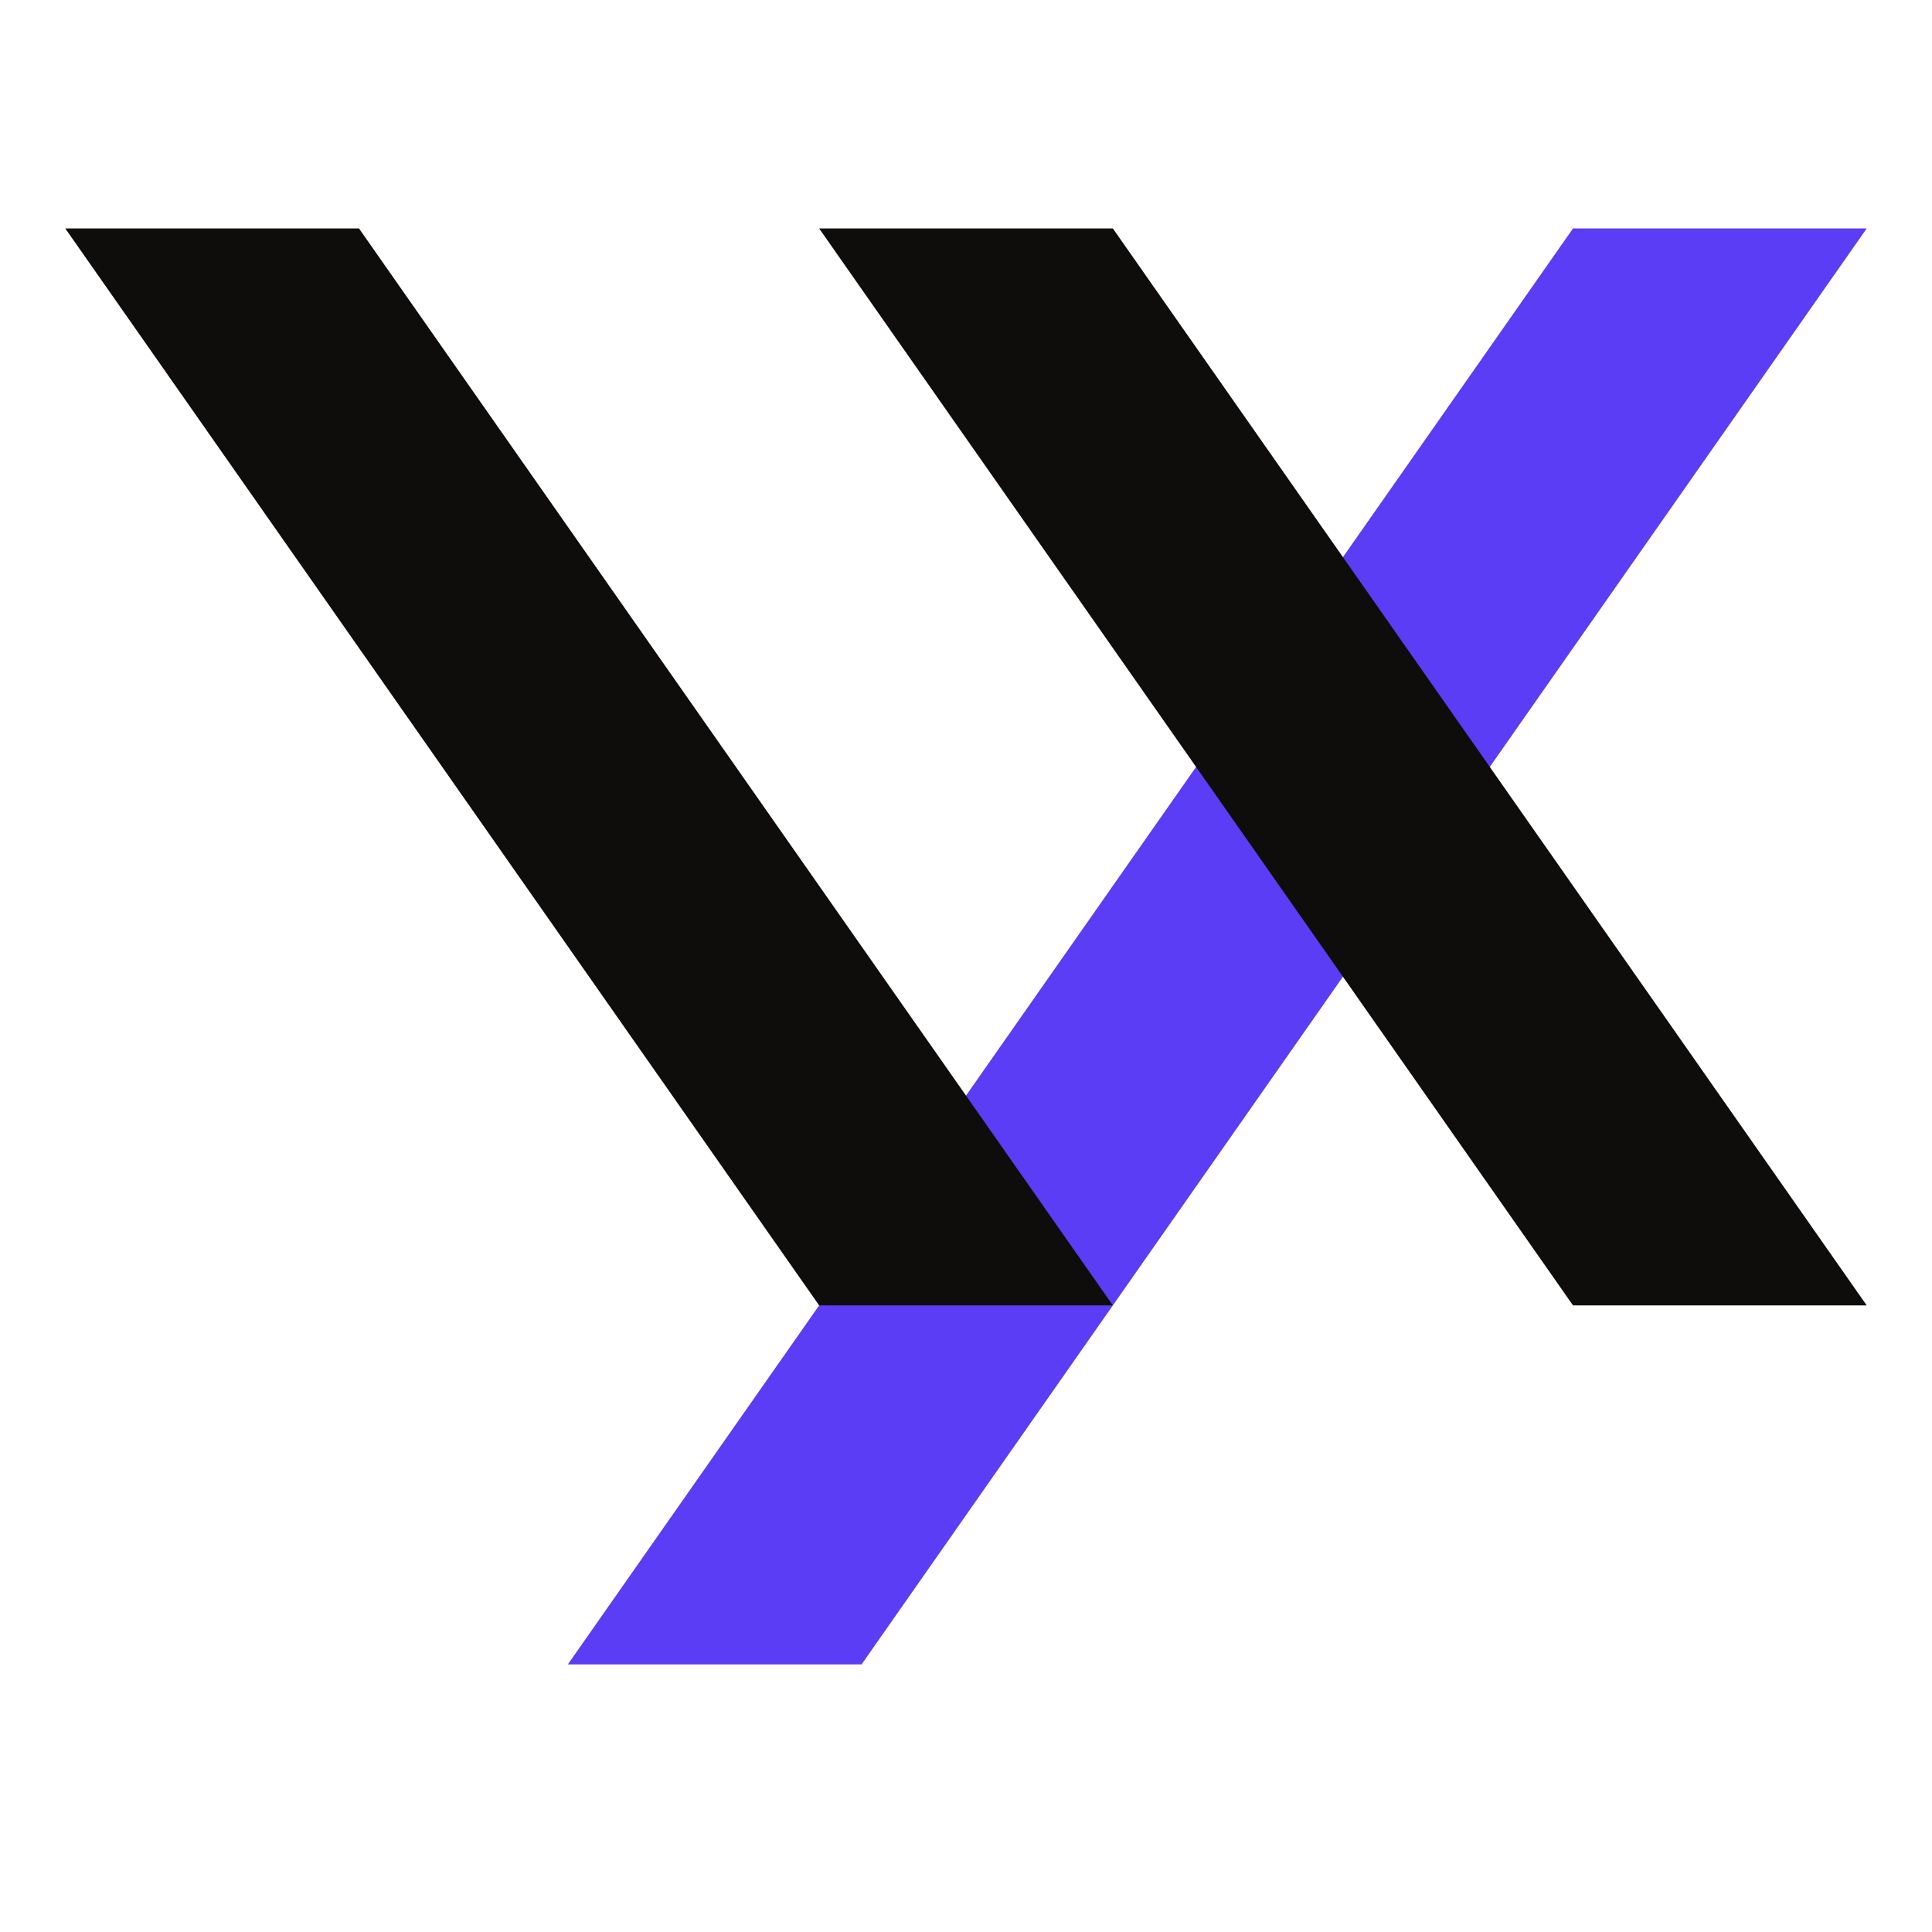
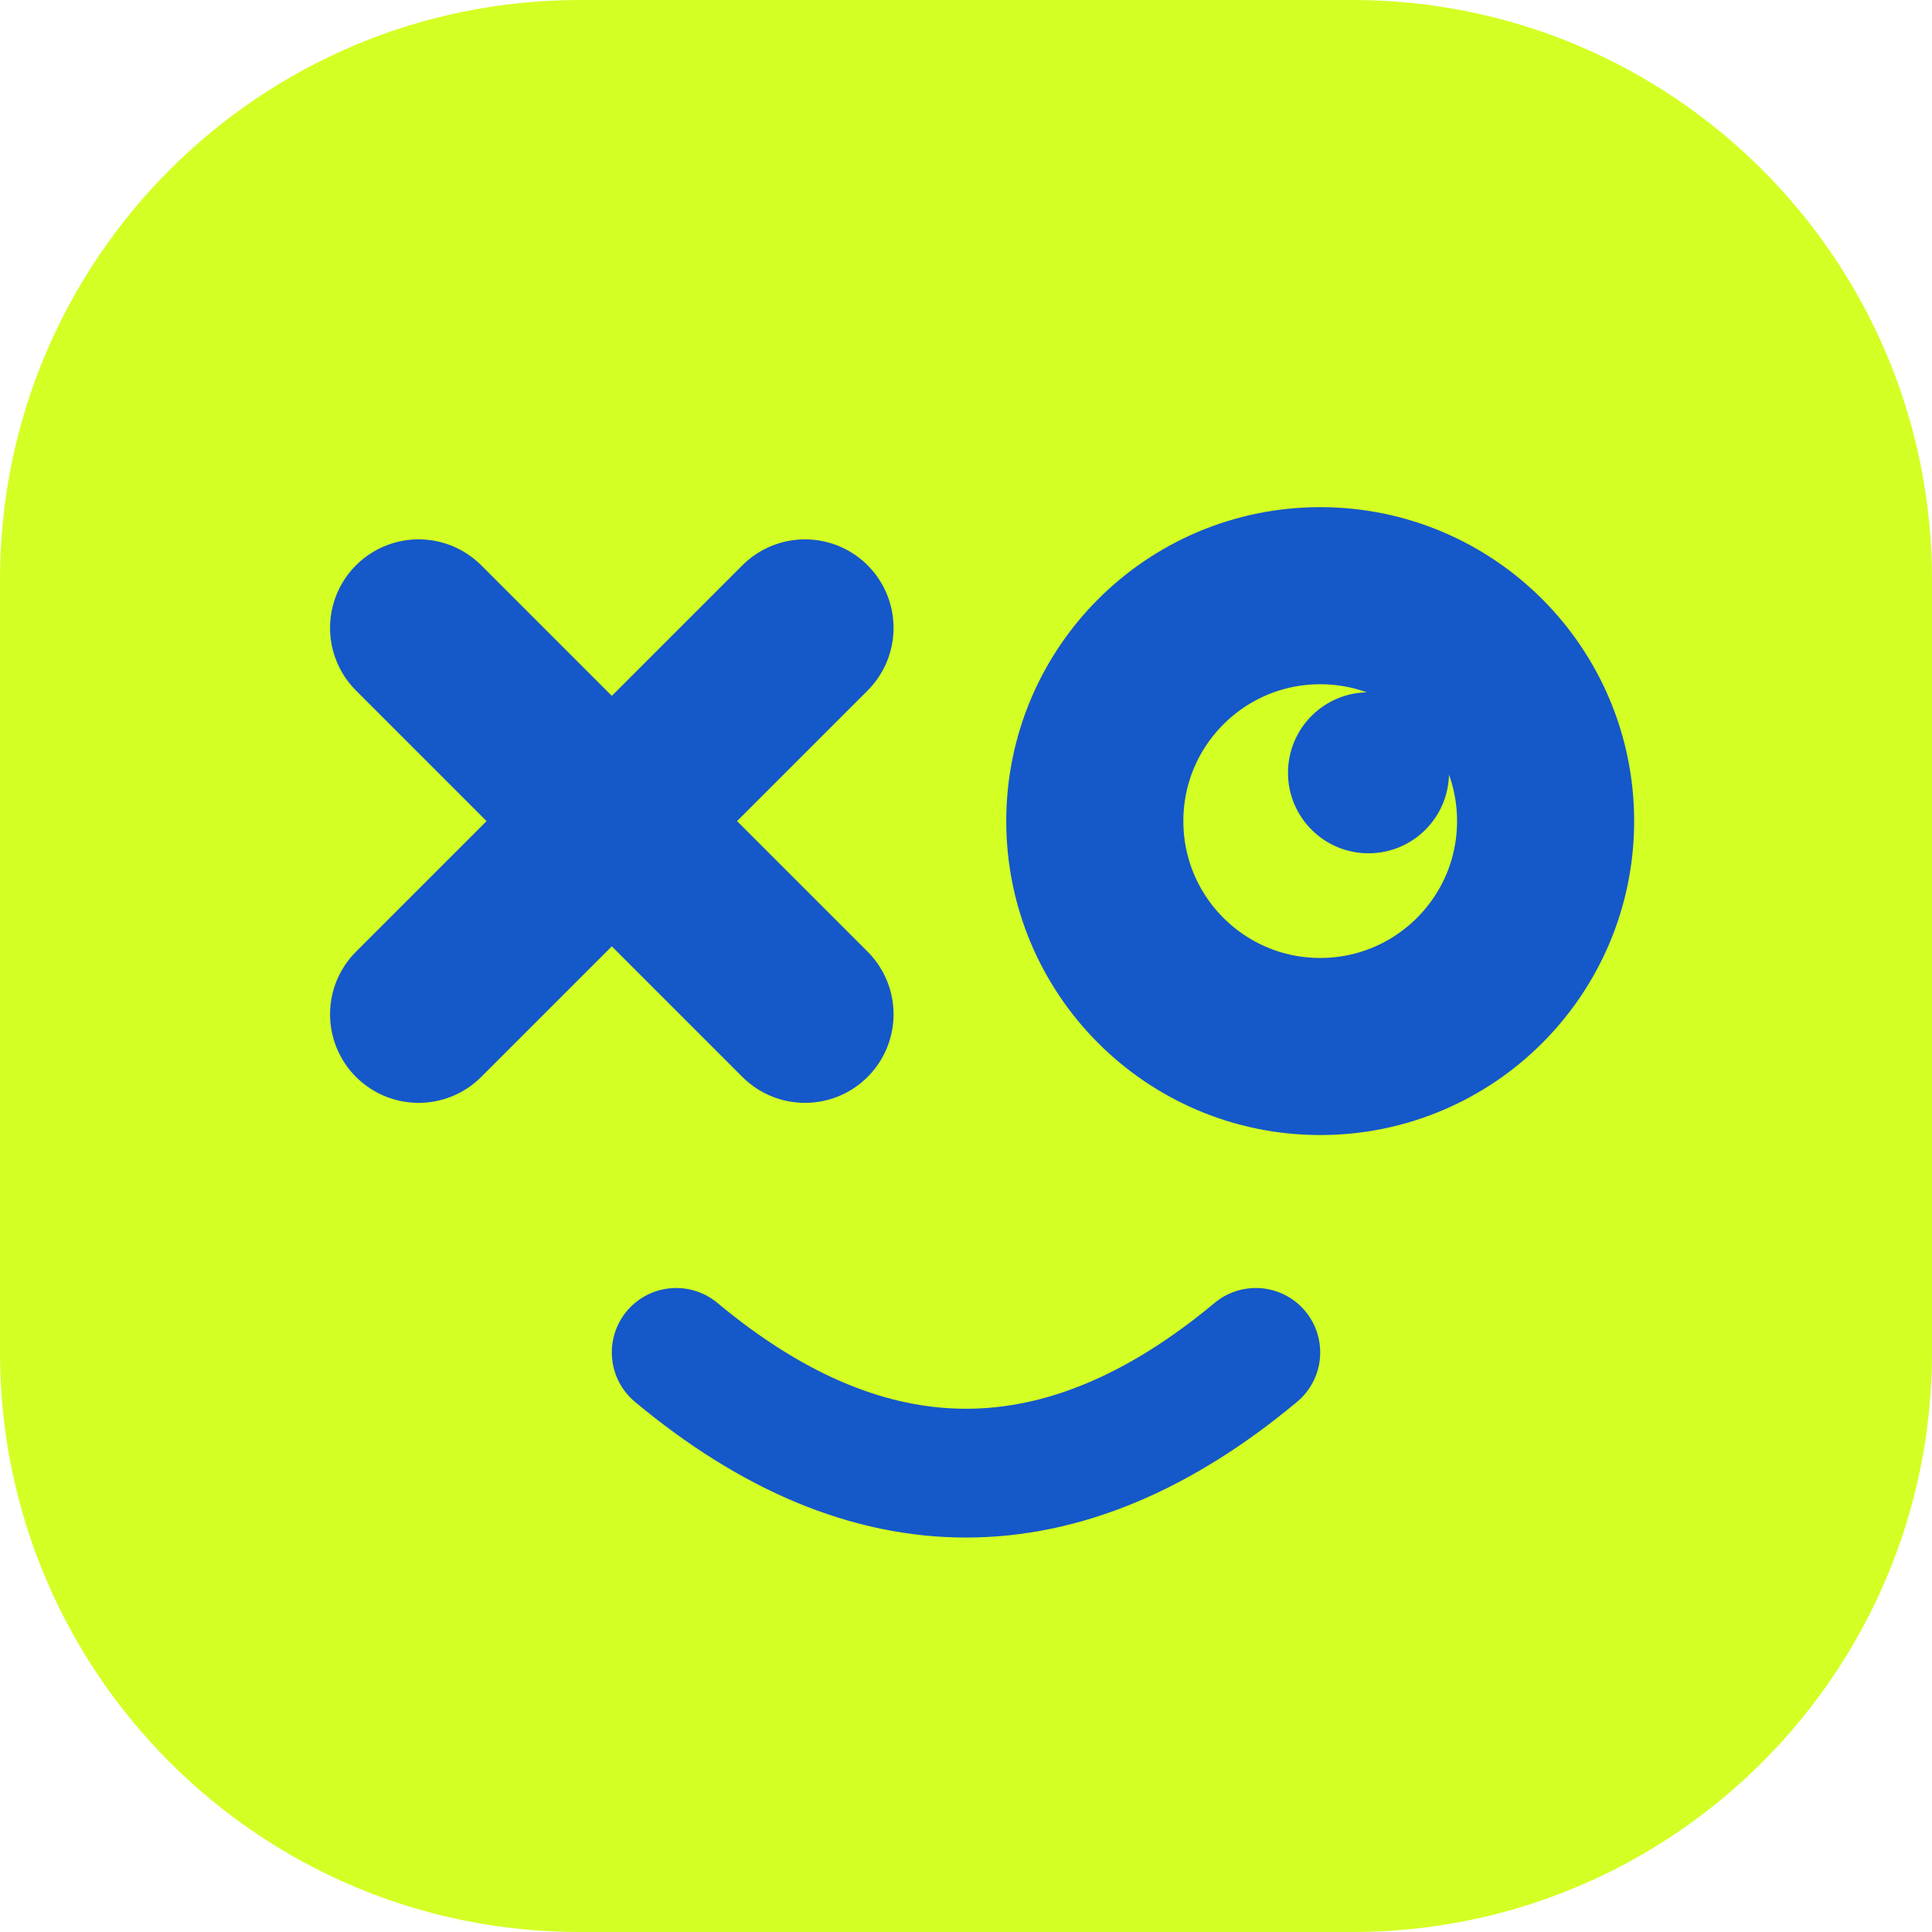
- <svg xmlns="http://www.w3.org/2000/svg" viewBox="-4 -14 118.4 118.4">
-   <style>.v{fill:#5B3DF5}.i{fill:#0E0D0C}@media (prefers-color-scheme:dark){.v{fill:#8B6CFF}.i{fill:#F4F0E8}}</style>
-   <path class="v" d="M92.4 0 L110.4 0 L48.8 88 L30.8 88 Z" />
-   <path class="i" d="M0 0 L18 0 L64.2 66 L46.2 66 Z" />
-   <path class="i" d="M46.2 0 L64.2 0 L110.4 66 L92.4 66 Z" />
+ <svg xmlns="http://www.w3.org/2000/svg" width="240" height="240" viewBox="0 0 240 240" fill="none" stroke="#1558C9" stroke-width="22" stroke-linecap="round">
+   <rect width="240" height="240" rx="72" fill="#D4FF24" stroke="none" />
+   <path d="M52 78 L100 126 M100 78 L52 126" />
+   <circle cx="164" cy="102" r="28" />
+   <circle cx="170" cy="96" r="10" fill="#1558C9" stroke="none" />
+   <path d="M84 168 Q120 198 156 168" stroke-width="16" />
</svg>
